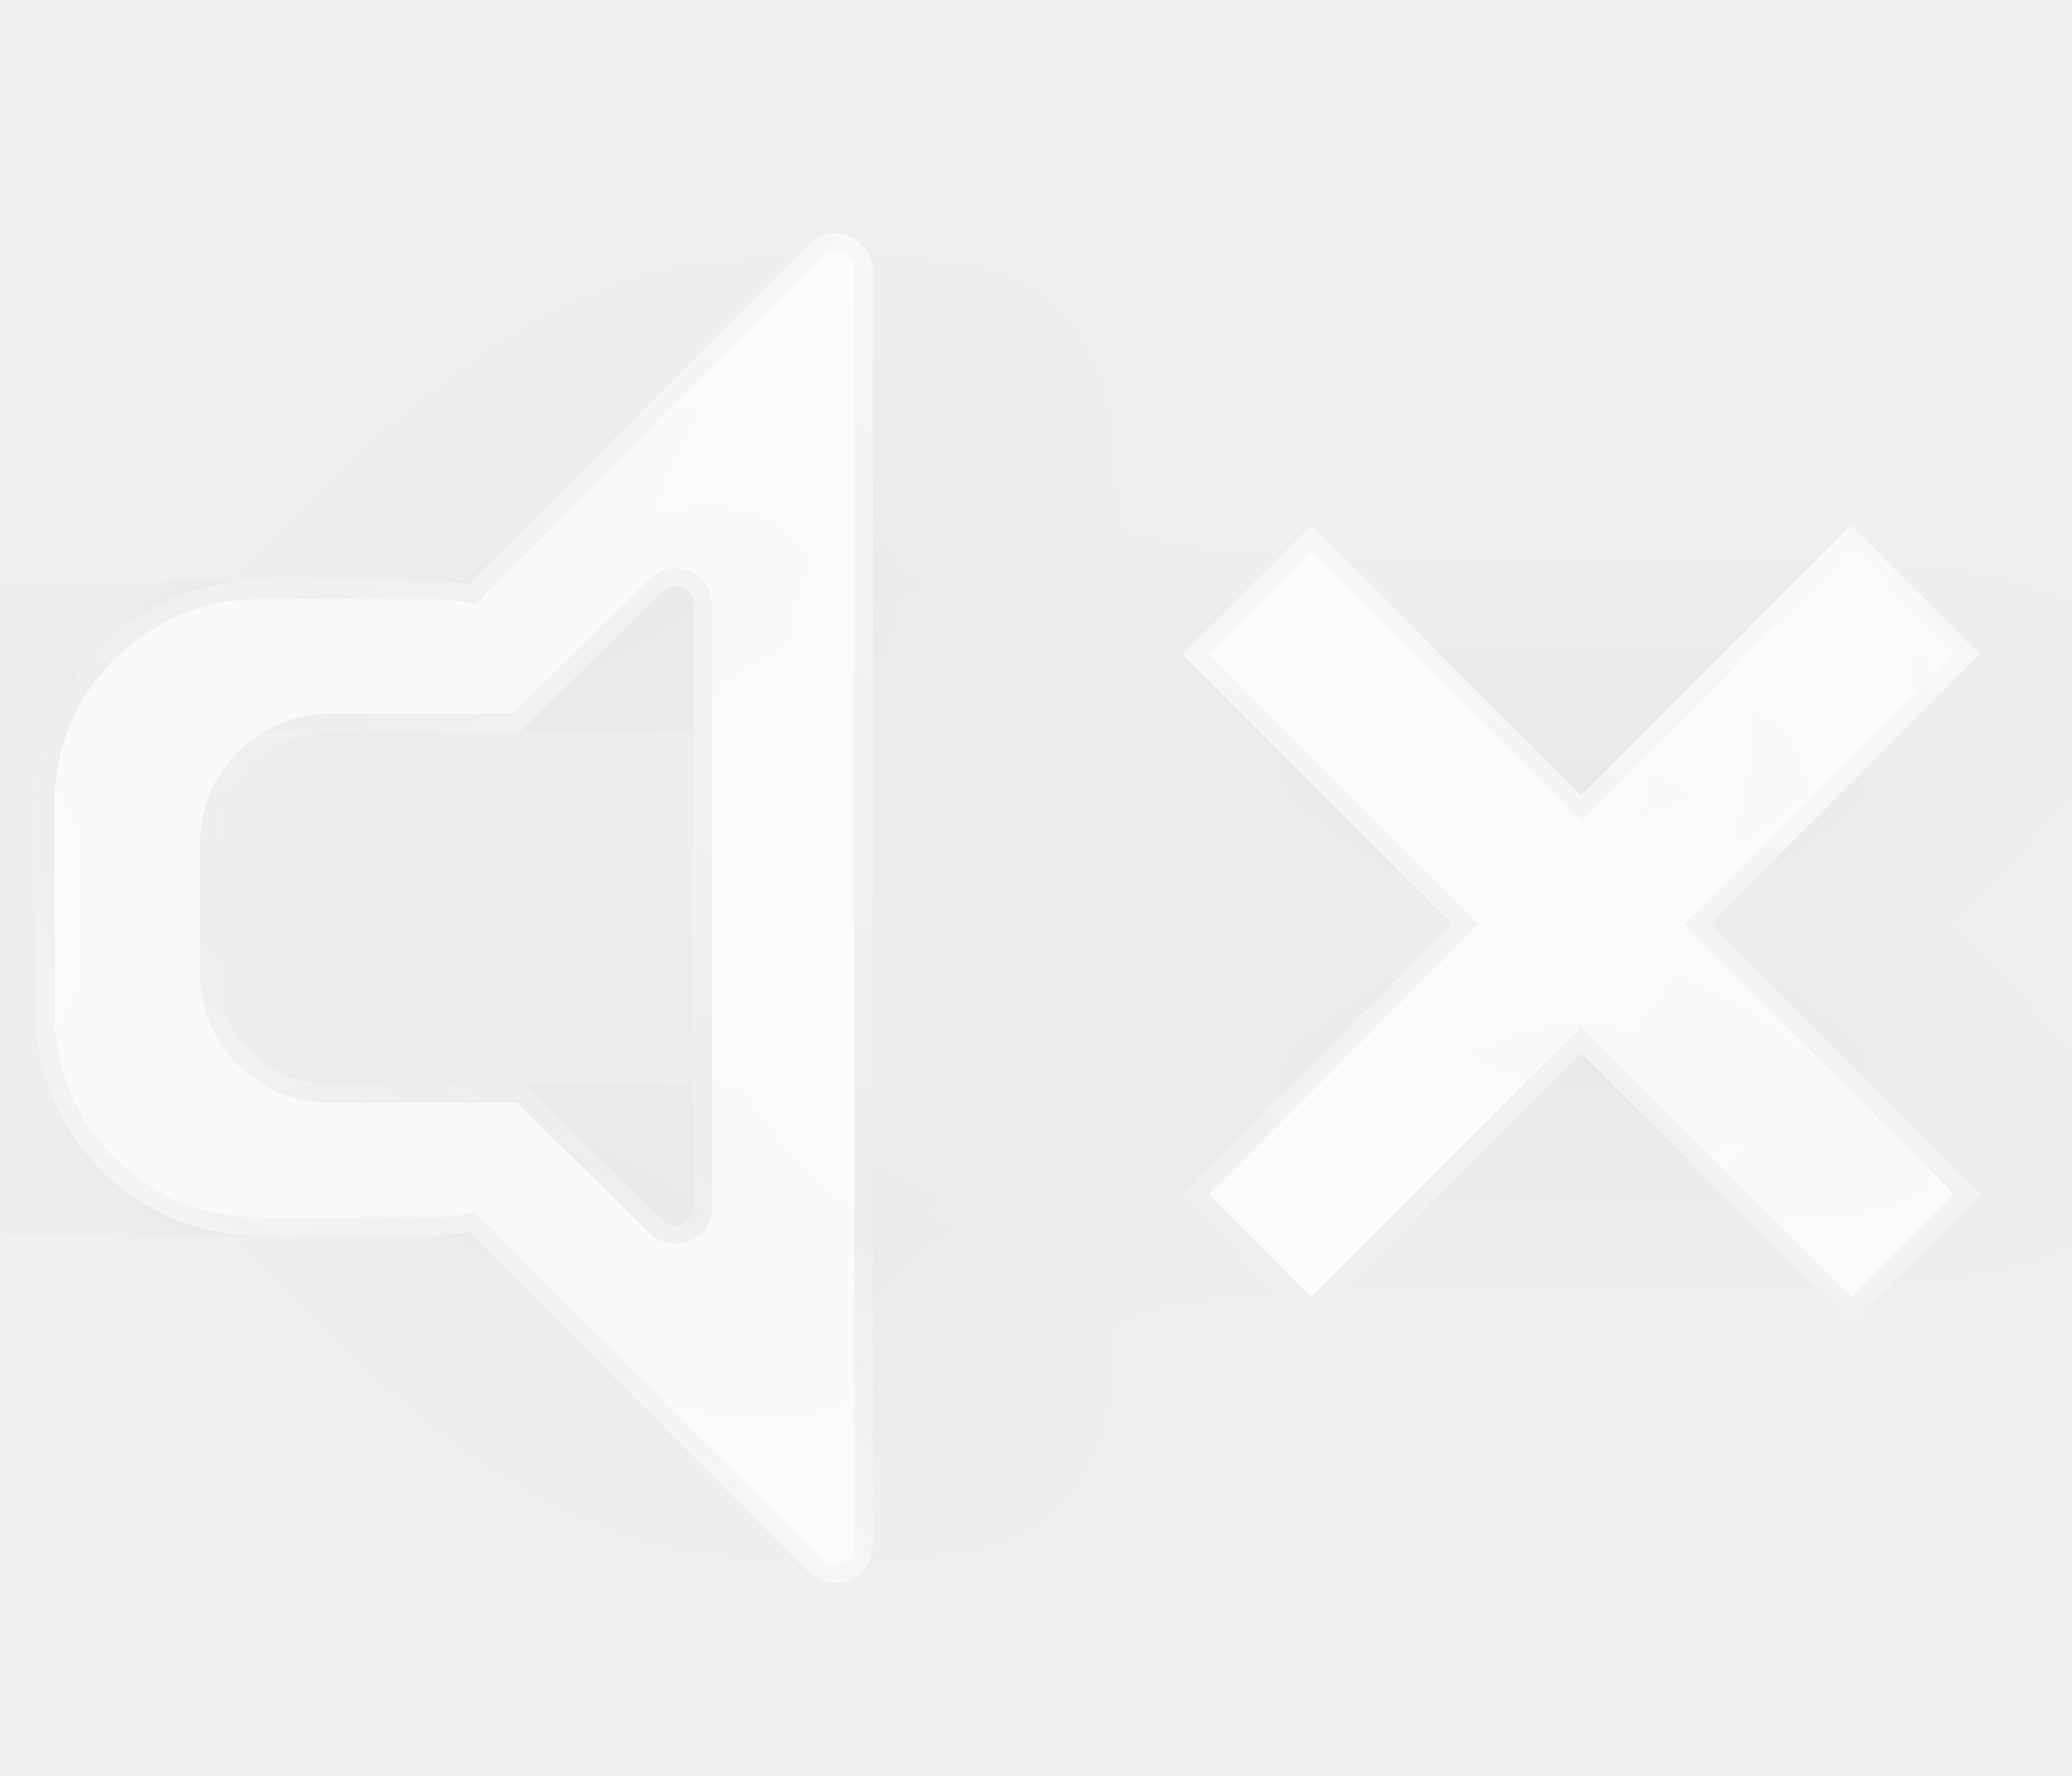
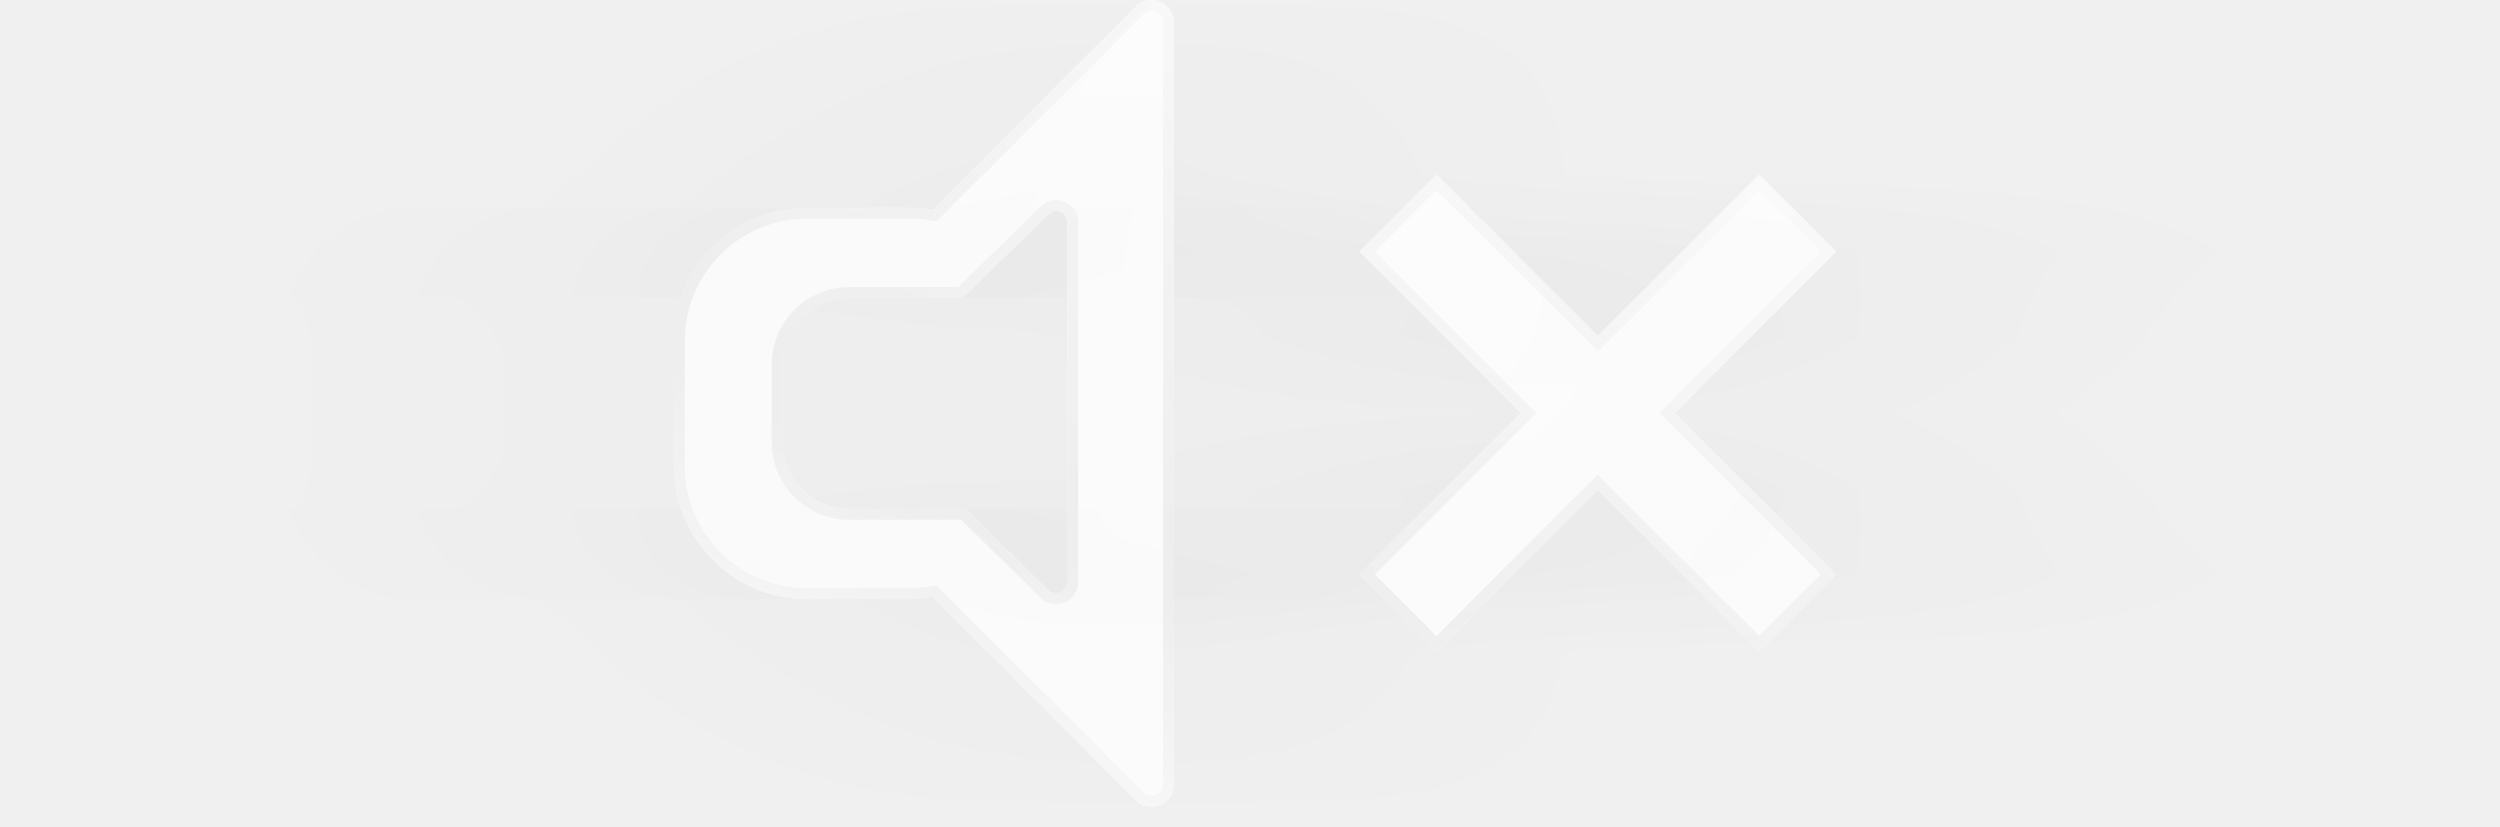
- <svg xmlns="http://www.w3.org/2000/svg" xmlns:xlink="http://www.w3.org/1999/xlink" width="35px" height="30px" viewBox="30 10 57 16" version="1.1">
+ <svg xmlns="http://www.w3.org/2000/svg" xmlns:xlink="http://www.w3.org/1999/xlink" width="115px" height="38px" viewBox="0 0 115 38" version="1.1">
  <defs>
    <filter x="-61.7%" y="-88.9%" width="223.5%" height="277.8%" filterUnits="objectBoundingBox" id="filter-1">
      <feGaussianBlur stdDeviation="11 0" in="SourceGraphic" />
    </filter>
    <path d="M30.285,55.708 L25.06,55.708 C23.37,55.708 22,57.078 22,58.768 L22,62.347 C22,64.037 23.37,65.407 25.06,65.407 L30.41,65.407 L34.227,69.144 C34.322,69.237 34.45,69.289 34.584,69.289 C34.865,69.289 35.094,69.061 35.094,68.779 L35.094,52.213 C35.094,52.08 35.041,51.952 34.948,51.856 C34.751,51.655 34.428,51.652 34.227,51.849 L30.285,55.708 Z M28.913,51.644 L38.259,42.299 C38.657,41.9 39.303,41.9 39.701,42.299 C39.893,42.49 40,42.749 40,43.02 L40,78.095 C40,78.658 39.543,79.115 38.98,79.115 C38.709,79.115 38.45,79.008 38.259,78.816 L28.913,69.471 C28.577,69.528 28.232,69.558 27.88,69.558 L23.12,69.558 C19.74,69.558 17,66.817 17,63.438 L17,57.678 C17,54.298 19.74,51.558 23.12,51.558 L27.88,51.558 C28.232,51.558 28.577,51.587 28.913,51.644 Z M63.036,61 L70.46,68.425 L66.925,71.96 L59.5,64.536 L52.075,71.96 L48.54,68.425 L55.964,61 L48.54,53.575 L52.075,50.04 L59.5,57.464 L66.925,50.04 L70.46,53.575 L63.036,61 Z" id="path-2" />
    <radialGradient cx="50%" cy="54.069%" fx="50%" fy="54.069%" r="35.449%" id="radialGradient-4">
      <stop stop-color="#FFFFFF" offset="0%" />
      <stop stop-color="#FFFFFF" stop-opacity="0" offset="100%" />
    </radialGradient>
    <linearGradient x1="74.829%" y1="-9.882%" x2="0%" y2="100%" id="linearGradient-5">
      <stop stop-color="#FFFFFF" offset="0%" />
      <stop stop-color="#C2C2C2" offset="65.089%" />
      <stop stop-color="#DBDBDB" stop-opacity="0.745" offset="80.804%" />
      <stop stop-color="#FFFFFF" stop-opacity="0" offset="100%" />
    </linearGradient>
  </defs>
  <g id="player--zeplin" stroke="none" stroke-width="1" fill="none" fill-rule="evenodd" opacity="0.8">
    <g id="icons--different-status" transform="translate(-623, -90)">
      <g id="icon/volume/mute" transform="translate(654, 86)">
        <g id="icon-volume--mute" transform="translate(-17, -38)">
          <path d="M30.285,55.708 L25.06,55.708 C23.37,55.708 22,57.078 22,58.768 L22,62.347 C22,64.037 23.37,65.407 25.06,65.407 L30.41,65.407 L34.227,69.144 C34.322,69.237 34.45,69.289 34.584,69.289 C34.865,69.289 35.094,69.061 35.094,68.779 L35.094,52.213 C35.094,52.08 35.041,51.952 34.948,51.856 C34.751,51.655 34.428,51.652 34.227,51.849 L30.285,55.708 Z M28.913,51.644 L38.259,42.299 C38.657,41.9 39.303,41.9 39.701,42.299 C39.893,42.49 40,42.749 40,43.02 L40,78.095 C40,78.658 39.543,79.115 38.98,79.115 C38.709,79.115 38.45,79.008 38.259,78.816 L28.913,69.471 C28.577,69.528 28.232,69.558 27.88,69.558 L23.12,69.558 C19.74,69.558 17,66.817 17,63.438 L17,57.678 C17,54.298 19.74,51.558 23.12,51.558 L27.88,51.558 C28.232,51.558 28.577,51.587 28.913,51.644 Z M63.036,61 L70.46,68.425 L66.925,71.96 L59.5,64.536 L52.075,71.96 L48.54,68.425 L55.964,61 L48.54,53.575 L52.075,50.04 L59.5,57.464 L66.925,50.04 L70.46,53.575 L63.036,61 Z" id="Combined-Shape" fill="#000000" opacity="0.05" style="mix-blend-mode: overlay;" filter="url(#filter-1)" />
          <path d="M30.285,55.708 L25.06,55.708 C23.37,55.708 22,57.078 22,58.768 L22,62.347 C22,64.037 23.37,65.407 25.06,65.407 L30.41,65.407 L34.227,69.144 C34.322,69.237 34.45,69.289 34.584,69.289 C34.865,69.289 35.094,69.061 35.094,68.779 L35.094,52.213 C35.094,52.08 35.041,51.952 34.948,51.856 C34.751,51.655 34.428,51.652 34.227,51.849 L30.285,55.708 Z M28.913,51.644 L38.259,42.299 C38.657,41.9 39.303,41.9 39.701,42.299 C39.893,42.49 40,42.749 40,43.02 L40,78.095 C40,78.658 39.543,79.115 38.98,79.115 C38.709,79.115 38.45,79.008 38.259,78.816 L28.913,69.471 C28.577,69.528 28.232,69.558 27.88,69.558 L23.12,69.558 C19.74,69.558 17,66.817 17,63.438 L17,57.678 C17,54.298 19.74,51.558 23.12,51.558 L27.88,51.558 C28.232,51.558 28.577,51.587 28.913,51.644 Z M63.036,61 L70.46,68.425 L66.925,71.96 L59.5,64.536 L52.075,71.96 L48.54,68.425 L55.964,61 L48.54,53.575 L52.075,50.04 L59.5,57.464 L66.925,50.04 L70.46,53.575 L63.036,61 Z" id="Combined-Shape" fill="#FFFFFF" style="mix-blend-mode: overlay;" />
          <path d="M30.285,55.708 L25.06,55.708 C23.37,55.708 22,57.078 22,58.768 L22,62.347 C22,64.037 23.37,65.407 25.06,65.407 L30.41,65.407 L34.227,69.144 C34.322,69.237 34.45,69.289 34.584,69.289 C34.865,69.289 35.094,69.061 35.094,68.779 L35.094,52.213 C35.094,52.08 35.041,51.952 34.948,51.856 C34.751,51.655 34.428,51.652 34.227,51.849 L30.285,55.708 Z M28.913,51.644 L38.259,42.299 C38.657,41.9 39.303,41.9 39.701,42.299 C39.893,42.49 40,42.749 40,43.02 L40,78.095 C40,78.658 39.543,79.115 38.98,79.115 C38.709,79.115 38.45,79.008 38.259,78.816 L28.913,69.471 C28.577,69.528 28.232,69.558 27.88,69.558 L23.12,69.558 C19.74,69.558 17,66.817 17,63.438 L17,57.678 C17,54.298 19.74,51.558 23.12,51.558 L27.88,51.558 C28.232,51.558 28.577,51.587 28.913,51.644 Z M63.036,61 L70.46,68.425 L66.925,71.96 L59.5,64.536 L52.075,71.96 L48.54,68.425 L55.964,61 L48.54,53.575 L52.075,50.04 L59.5,57.464 L66.925,50.04 L70.46,53.575 L63.036,61 Z" id="Combined-Shape" fill-opacity="0.63" fill="#FFFFFF" opacity="0.75" />
          <g id="light">
            <g id="Group-4">
              <mask id="mask-3" fill="white">
                <use xlink:href="#path-2" />
              </mask>
              <g id="Combined-Shape" />
              <circle id="Oval-2" fill="url(#radialGradient-4)" mask="url(#mask-3)" cx="51" cy="51" r="51" />
            </g>
          </g>
          <path d="M30.183,55.458 L34.052,51.67 C34.352,51.376 34.833,51.381 35.127,51.681 C35.266,51.823 35.344,52.014 35.344,52.213 L35.344,68.779 C35.344,69.199 35.003,69.539 34.584,69.539 C34.385,69.539 34.194,69.461 34.052,69.322 L30.308,65.657 L25.06,65.657 C23.232,65.657 21.75,64.175 21.75,62.347 L21.75,58.768 C21.75,56.94 23.232,55.458 25.06,55.458 L30.183,55.458 Z M38.436,42.476 L28.999,51.912 L28.871,51.891 C28.546,51.836 28.215,51.808 27.88,51.808 L23.12,51.808 C19.878,51.808 17.25,54.436 17.25,57.678 L17.25,63.438 C17.25,66.679 19.878,69.308 23.12,69.308 L27.88,69.308 C28.215,69.308 28.546,69.279 28.871,69.224 L28.999,69.203 L38.436,78.639 C38.58,78.784 38.776,78.865 38.98,78.865 C39.405,78.865 39.75,78.52 39.75,78.095 L39.75,43.02 C39.75,42.816 39.669,42.62 39.524,42.476 C39.224,42.175 38.736,42.175 38.436,42.476 Z M70.107,53.575 L66.925,50.393 L59.5,57.818 L52.075,50.393 L48.893,53.575 L56.318,61 L48.893,68.425 L52.075,71.607 L59.5,64.182 L66.925,71.607 L70.107,68.425 L62.682,61 L70.107,53.575 Z" id="Combined-Shape" stroke="url(#linearGradient-5)" stroke-width="0.5" opacity="0.28" />
        </g>
      </g>
    </g>
  </g>
</svg>
